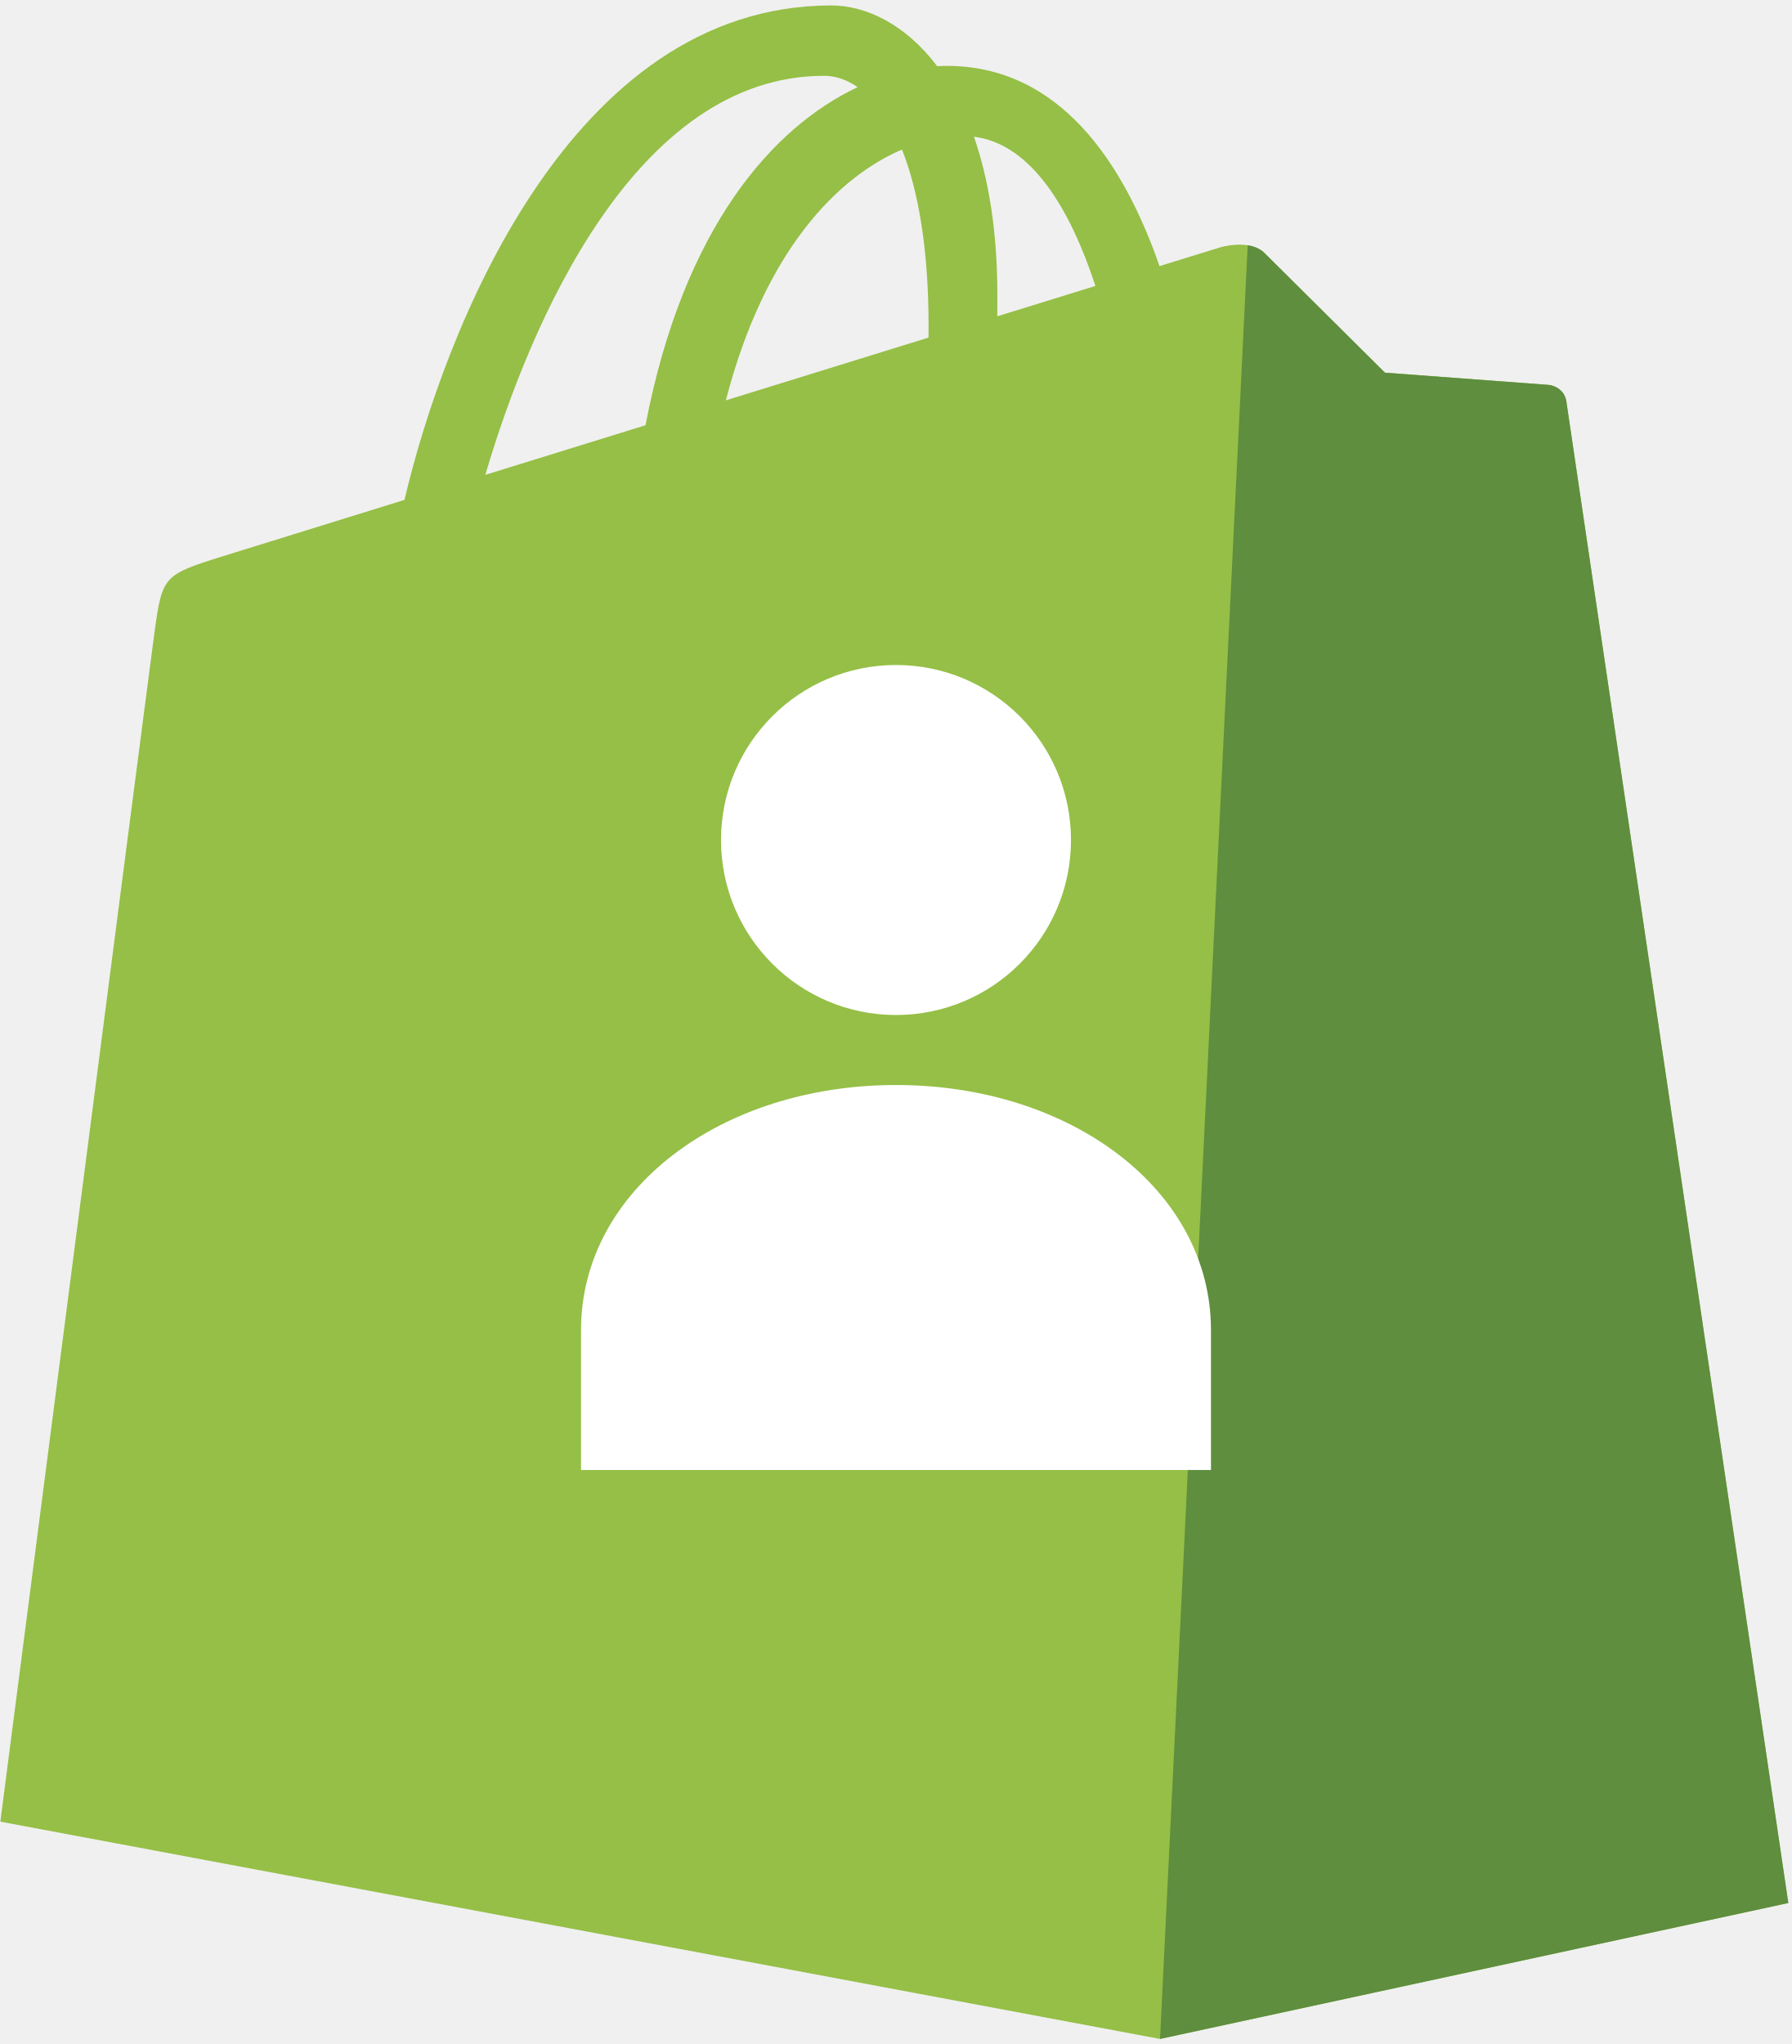
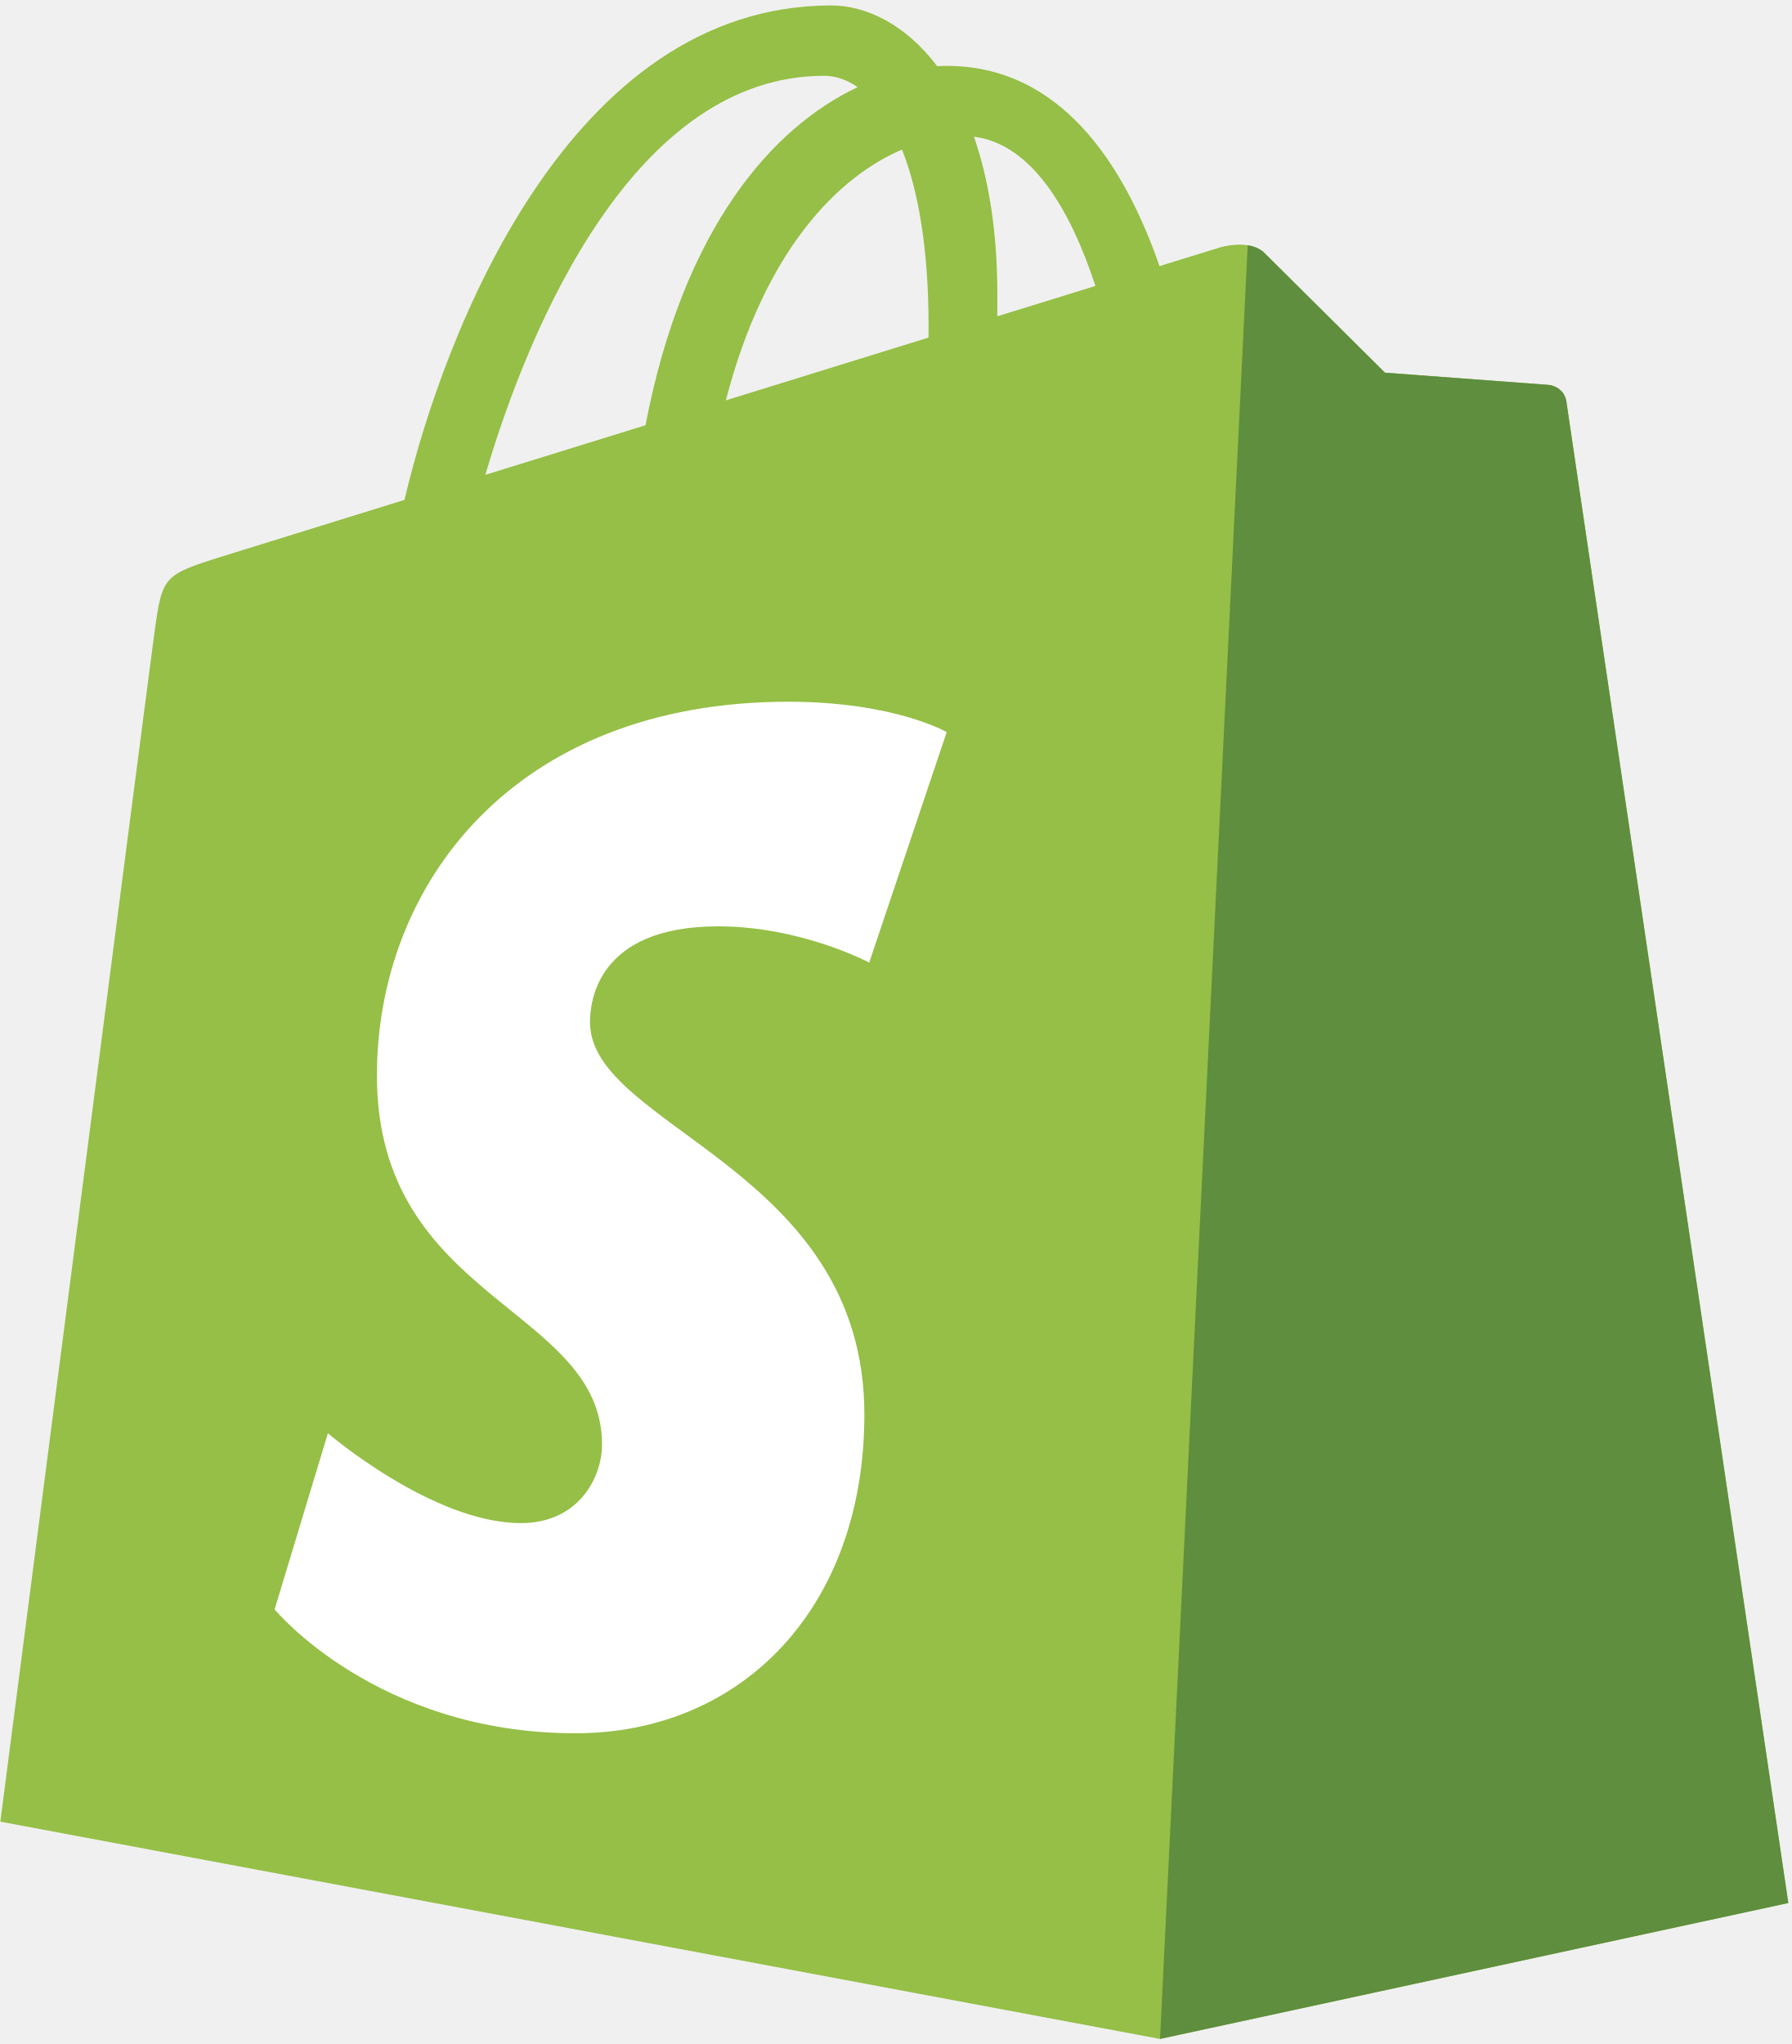
<svg xmlns="http://www.w3.org/2000/svg" width="2192" height="2500" viewBox="0 0 256 292" preserveAspectRatio="xMidYMid">
-   <path d="M223.774 57.34c-.201-1.46-1.48-2.268-2.537-2.357-1.055-.088-23.383-1.743-23.383-1.743s-15.507-15.395-17.209-17.099c-1.703-1.703-5.029-1.185-6.32-.805-.19.056-3.388 1.043-8.678 2.68-5.18-14.906-14.322-28.604-30.405-28.604-.444 0-.901.018-1.358.044C129.31 3.407 123.644.779 118.75.779c-37.465 0-55.364 46.835-60.976 70.635-14.558 4.511-24.9 7.718-26.221 8.133-8.126 2.549-8.383 2.805-9.45 10.462C21.3 95.806.038 260.235.038 260.235l165.678 31.042 89.77-19.42S223.973 58.8 223.775 57.34zM156.49 40.848l-14.019 4.339c.005-.988.01-1.96.01-3.023 0-9.264-1.286-16.723-3.349-22.636 8.287 1.04 13.806 10.469 17.358 21.32zm-27.638-19.483c2.304 5.773 3.802 14.058 3.802 25.238 0 .572-.005 1.095-.01 1.624-9.117 2.824-19.024 5.90-28.953 8.966 5.575-21.516 16.025-31.908 25.161-35.828zm-11.131-10.537c1.617 0 3.246.549 4.805 1.622-12.007 5.65-24.877 19.88-30.312 48.297l-22.886 7.088C75.694 46.16 90.81 10.828 117.72 10.828z" fill="#95BF46" />
+   <path d="M223.774 57.34c-.201-1.46-1.48-2.268-2.537-2.357-1.055-.088-23.383-1.743-23.383-1.743s-15.507-15.395-17.209-17.099c-1.703-1.703-5.029-1.185-6.32-.805-.19.056-3.388 1.043-8.678 2.68-5.18-14.906-14.322-28.604-30.405-28.604-.444 0-.901.018-1.358.044C129.31 3.407 123.644.779 118.75.779c-37.465 0-55.364 46.835-60.976 70.635-14.558 4.511-24.9 7.718-26.221 8.133-8.126 2.549-8.383 2.805-9.45 10.462C21.3 95.806.038 260.235.038 260.235l165.678 31.042 89.77-19.42S223.973 58.8 223.775 57.34zM156.49 40.848l-14.019 4.339c.005-.988.01-1.96.01-3.023 0-9.264-1.286-16.723-3.349-22.636 8.287 1.04 13.806 10.469 17.358 21.32zm-27.638-19.483c2.304 5.773 3.802 14.058 3.802 25.238 0 .572-.005 1.095-.01 1.624-9.117 2.824-19.024 5.89-28.953 8.966 5.575-21.516 16.025-31.908 25.161-35.828zm-11.131-10.537c1.617 0 3.246.549 4.805 1.622-12.007 5.65-24.877 19.88-30.312 48.297l-22.886 7.088C75.694 46.16 90.81 10.828 117.72 10.828z" fill="#95BF46" />
  <path d="M221.237 54.983c-1.055-.088-23.383-1.743-23.383-1.743s-15.507-15.395-17.209-17.099c-.637-.634-1.496-.959-2.394-1.099l-12.527 256.233 89.762-19.418S223.972 58.8 223.774 57.34c-.201-1.46-1.48-2.268-2.537-2.357" fill="#5E8E3E" />
-   <circle cx="128" cy="120" r="25" fill="#FFF" />
-   <path d="M128 155c-25 0-45 15-45 35v20h90v-20c0-20-20-35-45-35z" fill="#FFF" />
+   <path d="M135.242 104.585l-11.069 32.926s-9.698-5.176-21.586-5.176c-17.428 0-18.305 10.937-18.305 13.693 0 15.038 39.2 20.8 39.2 56.024 0 27.713-17.577 45.558-41.277 45.558-28.44 0-42.984-17.7-42.984-17.7l7.615-25.16s14.95 12.835 27.565 12.835c8.243 0 11.596-6.49 11.596-11.232 0-19.616-32.16-20.491-32.16-52.724 0-27.129 19.472-53.382 58.778-53.382 15.145 0 22.627 4.338 22.627 4.338" fill="#FFF" />
</svg>
